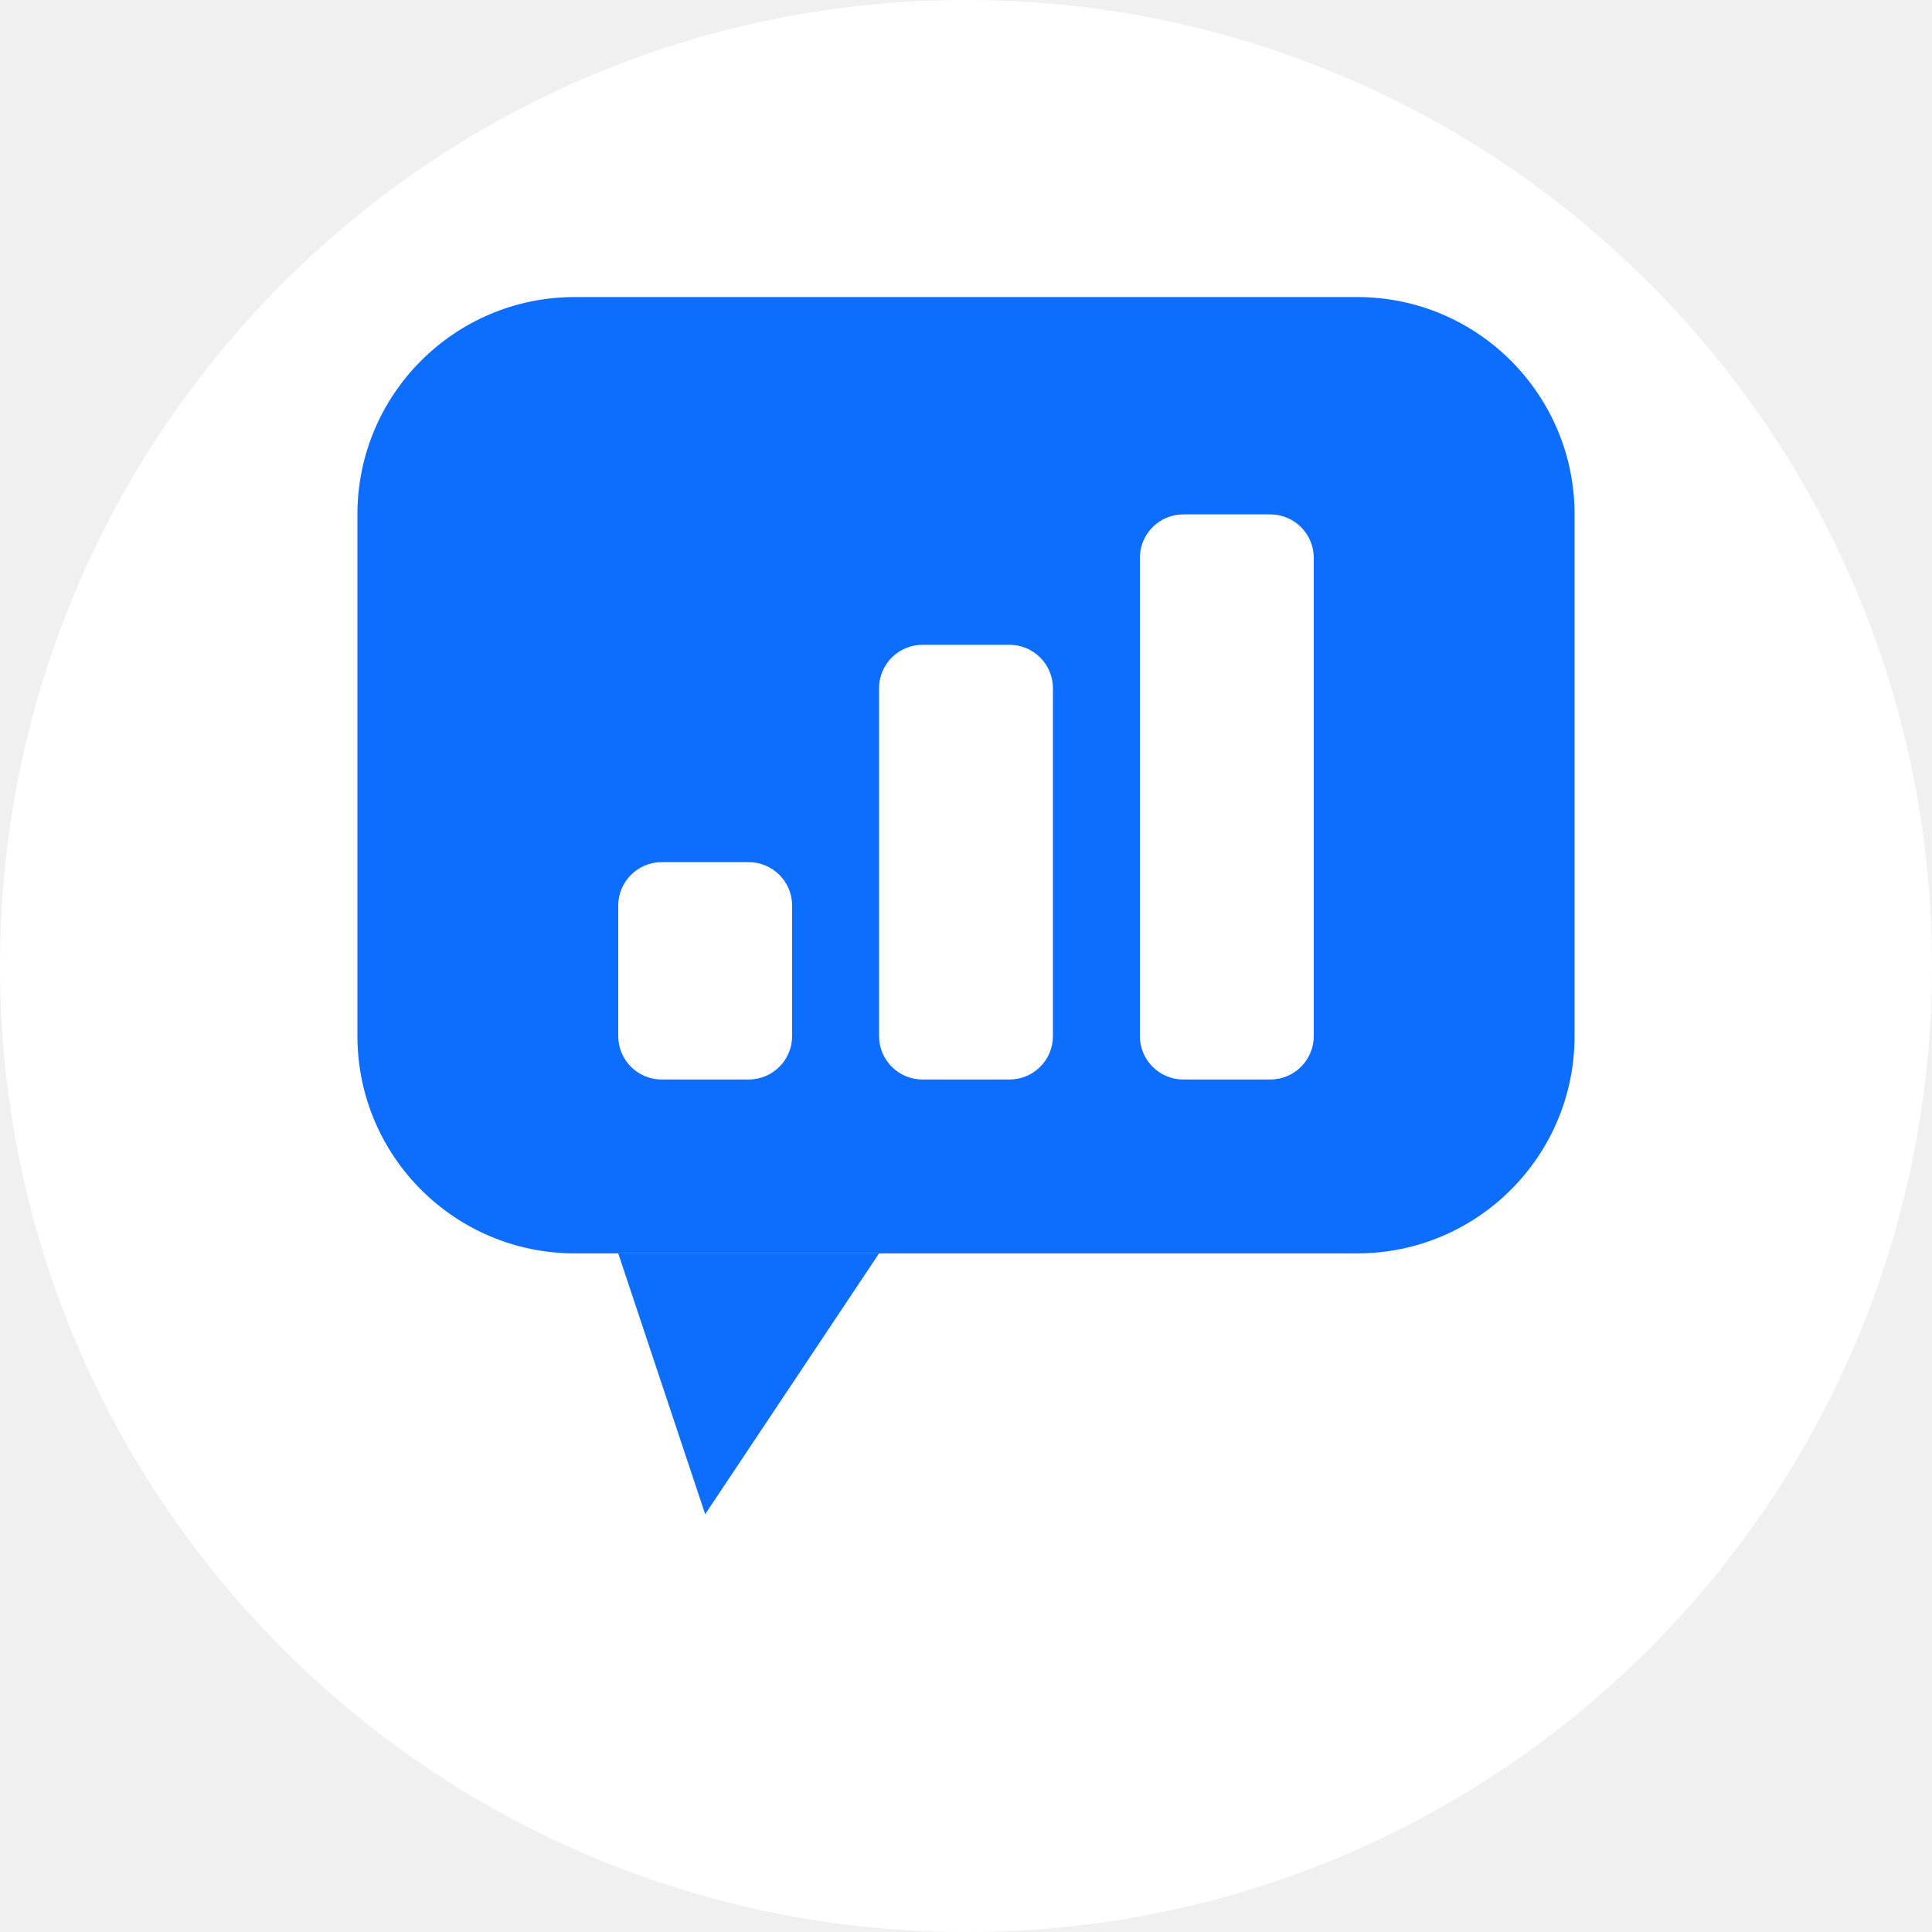
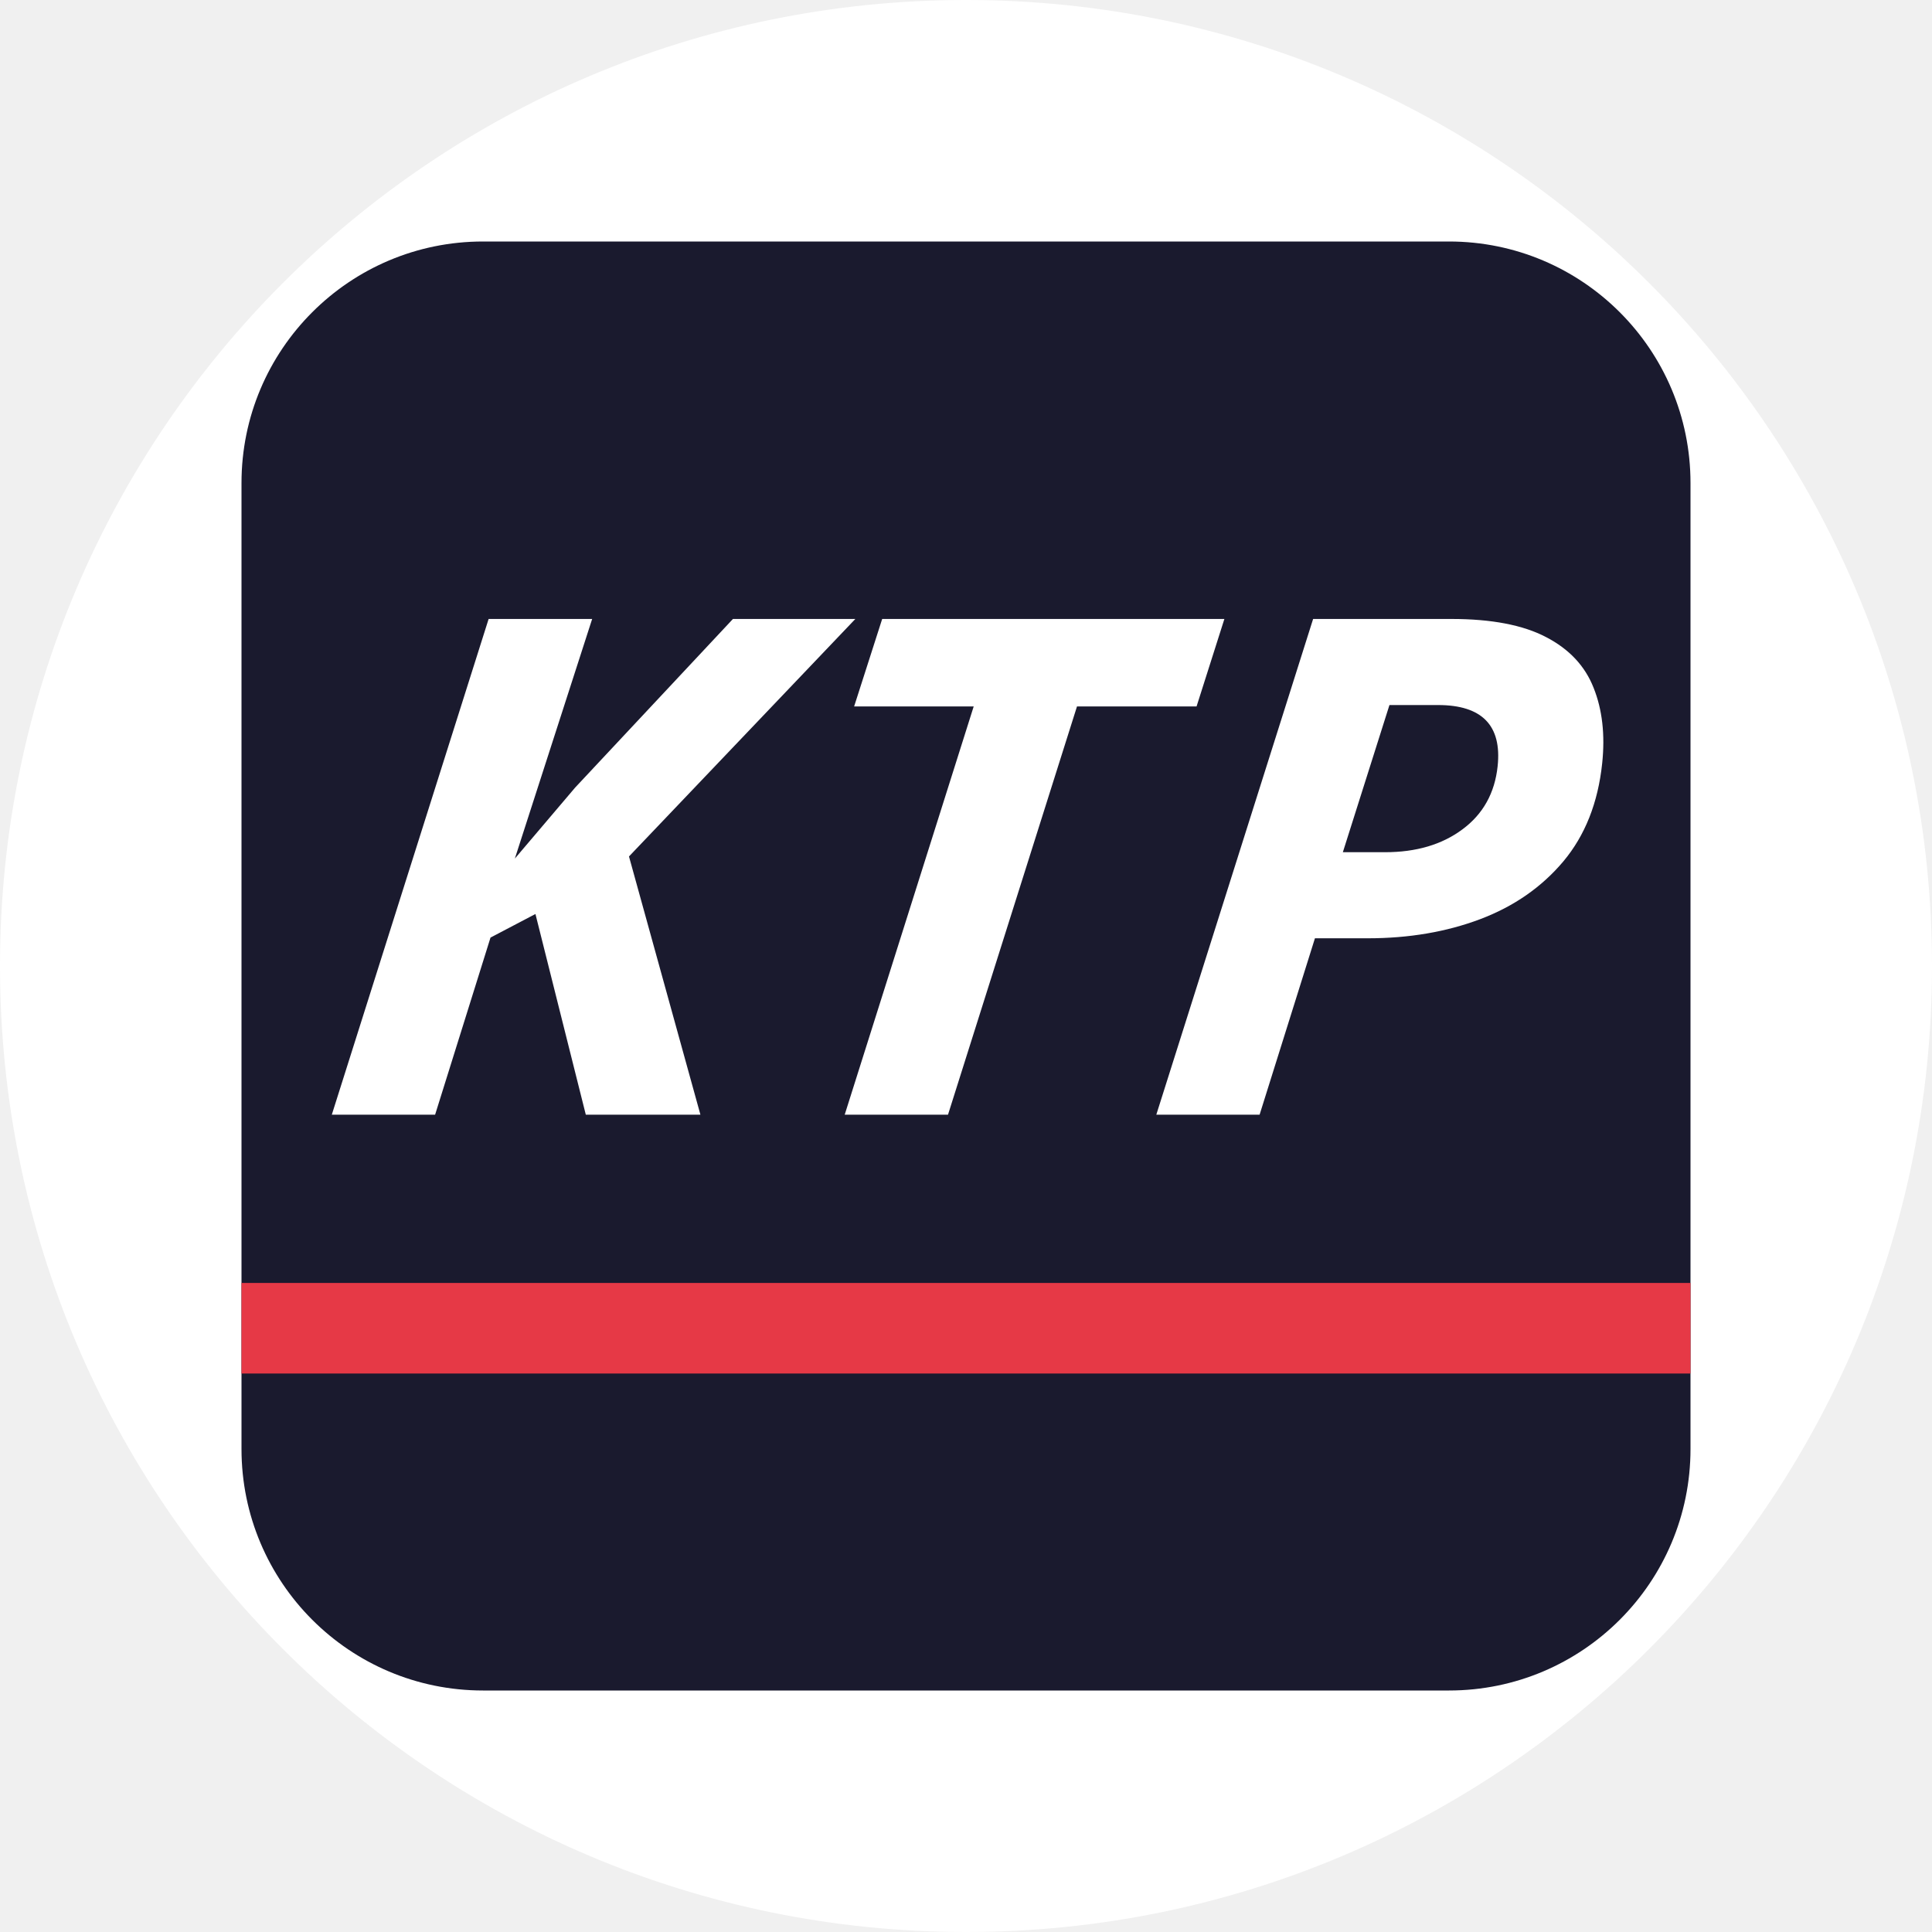
- <svg xmlns="http://www.w3.org/2000/svg" viewBox="0 0 64 64">
-   <circle cx="32" cy="32" r="32" fill="white" />
-   <g transform="translate(32,30) scale(0.72) translate(-32,-32)">
-     <rect x="4" y="4" width="56" height="44" rx="10" fill="#0d6efd" />
-     <polygon points="16,48 28,48 20,60" fill="#0d6efd" />
-     <rect x="16" y="30" width="8" height="10" rx="2" fill="white" />
-     <rect x="28" y="20" width="8" height="20" rx="2" fill="white" />
-     <rect x="40" y="14" width="8" height="26" rx="2" fill="white" />
+ <svg xmlns="http://www.w3.org/2000/svg" viewBox="0 0 128 128">
+   <circle cx="64" cy="64" r="64" fill="white" />
+   <defs>
+     <clipPath id="b">
+       <rect x="16" y="16" width="96" height="96" rx="16" ry="16" />
+     </clipPath>
+   </defs>
+   <rect x="16" y="16" width="96" height="96" rx="16" ry="16" fill="#1a1a2e" />
+   <g clip-path="url(#b)">
+     <rect x="12" y="85" width="104" height="6" fill="#e63946" />
+   </g>
+   <g transform="translate(64, 56) skewX(-6)">
+     <text x="0" y="0" text-anchor="middle" dominant-baseline="central" font-family="Impact,'Arial Black',sans-serif" font-weight="900" font-size="46" font-style="italic" fill="#ffffff" letter-spacing="1">KTP</text>
  </g>
</svg>
